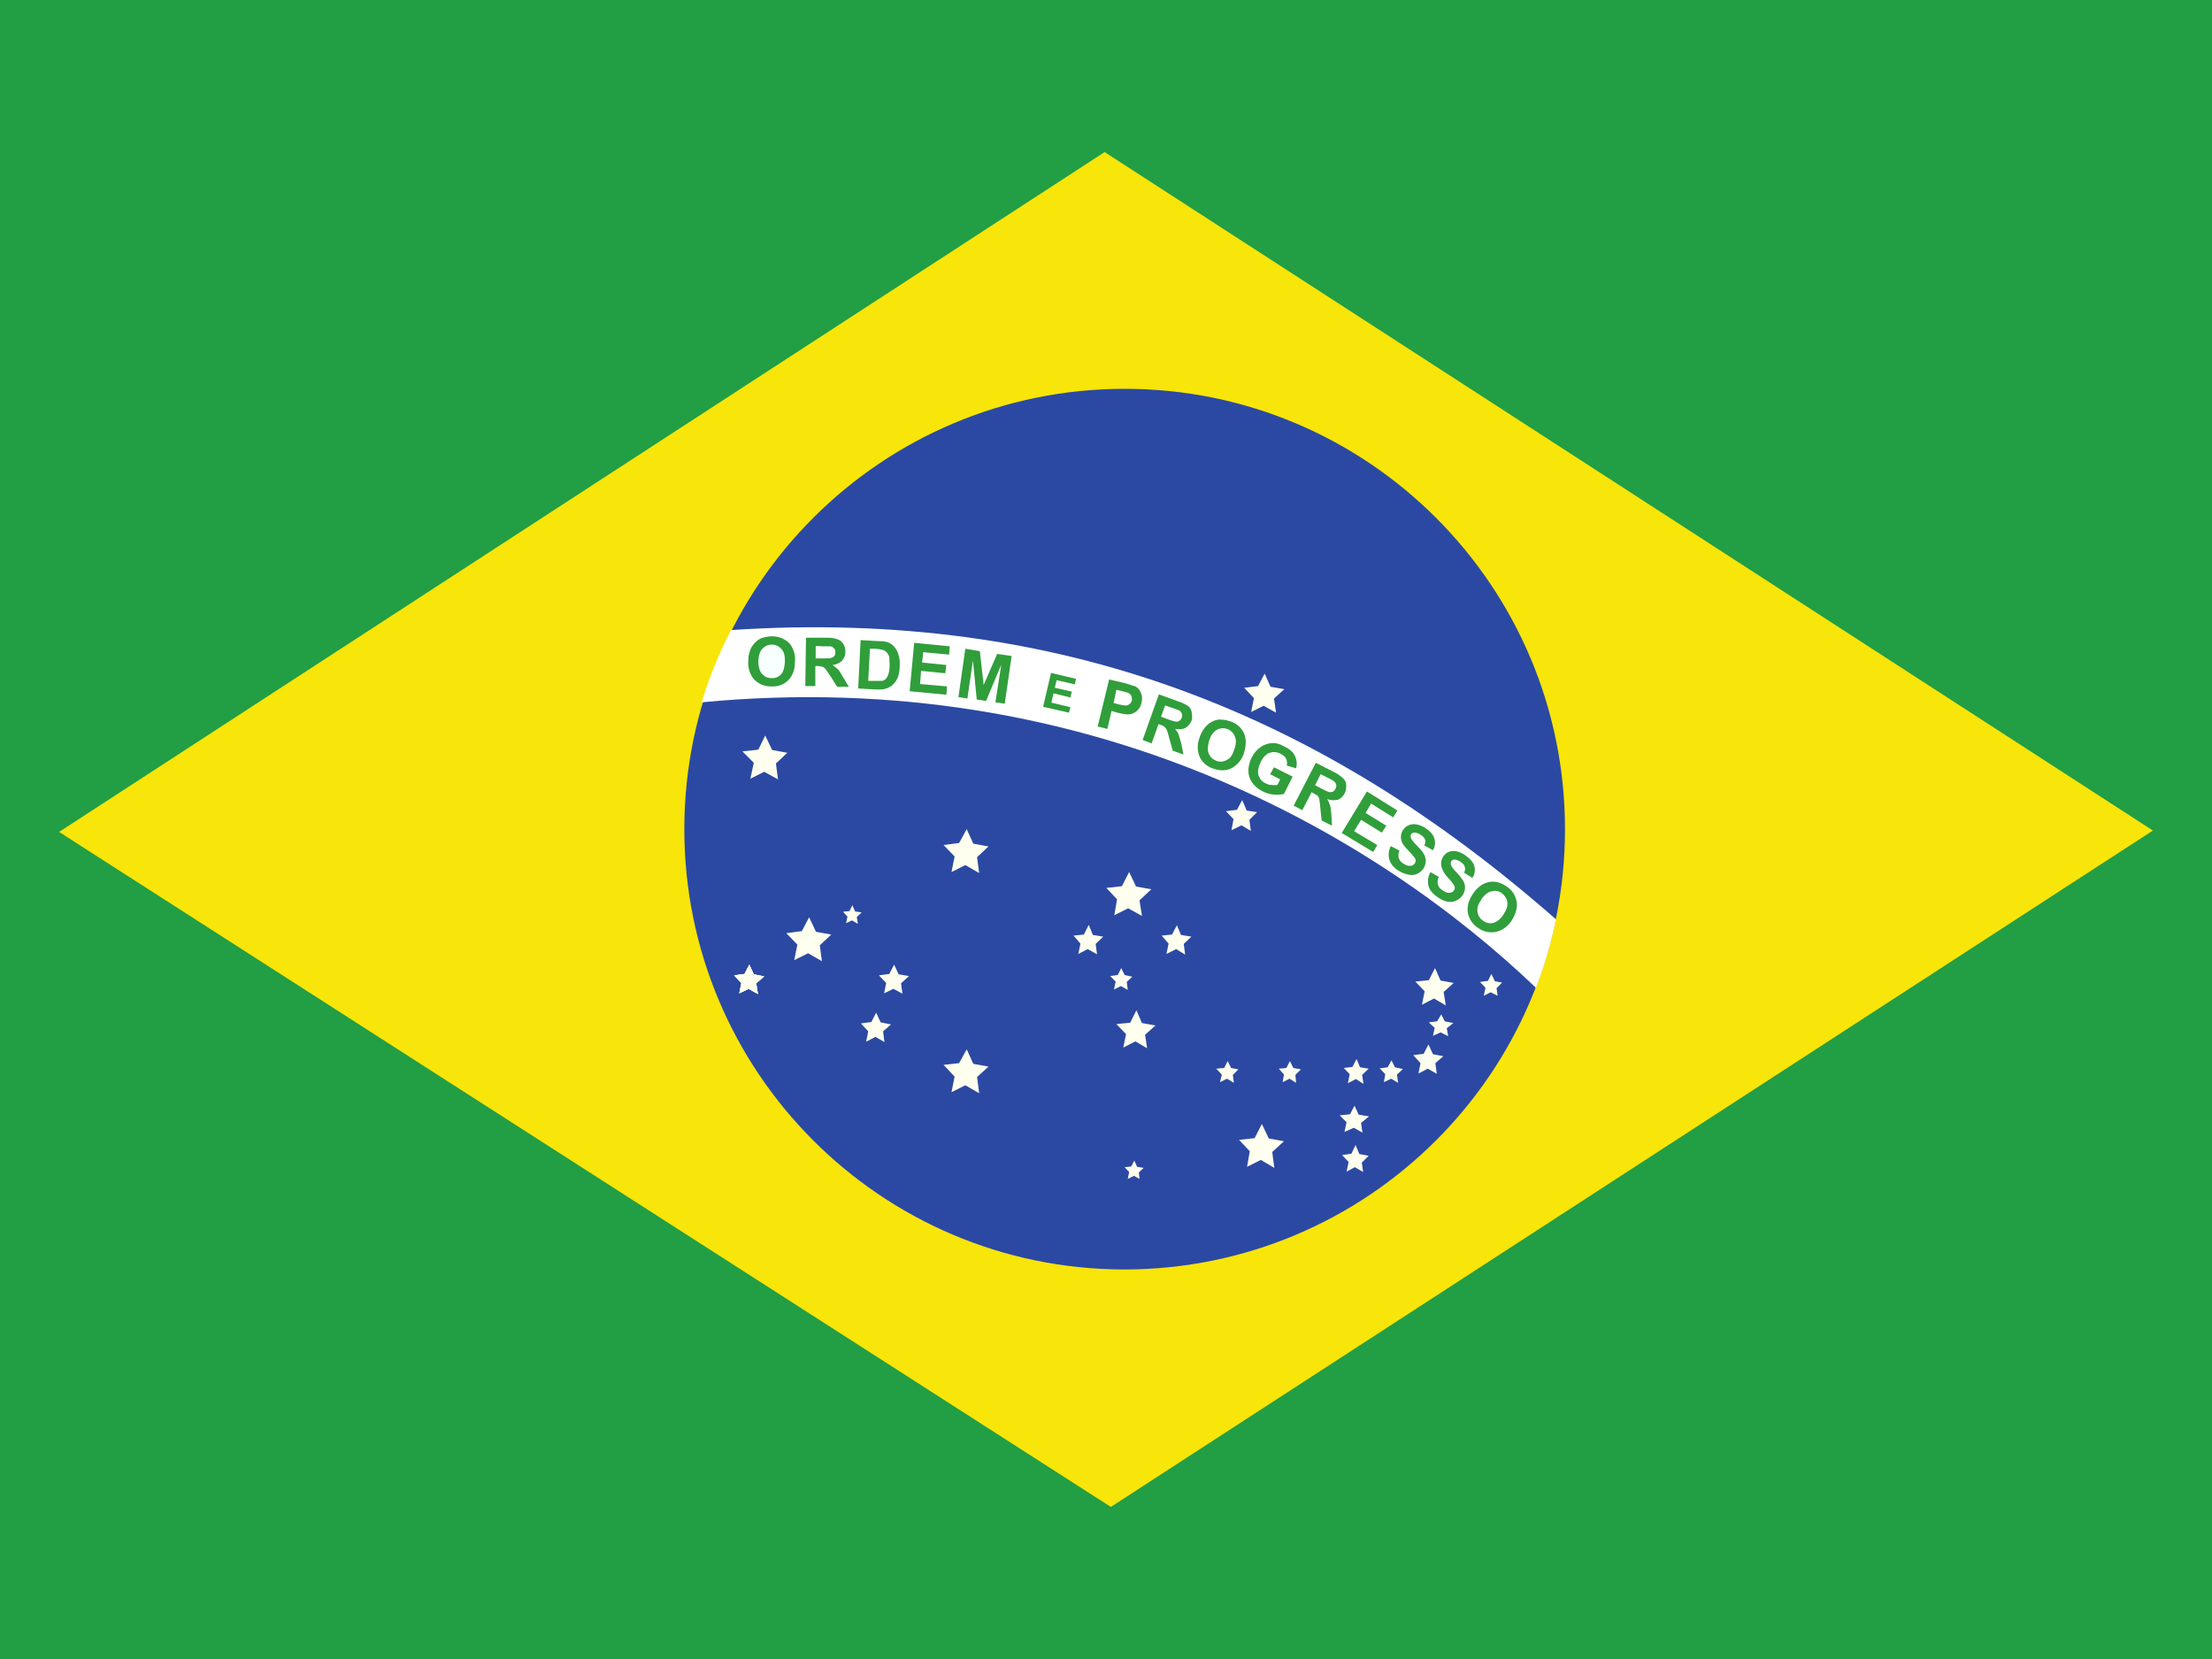
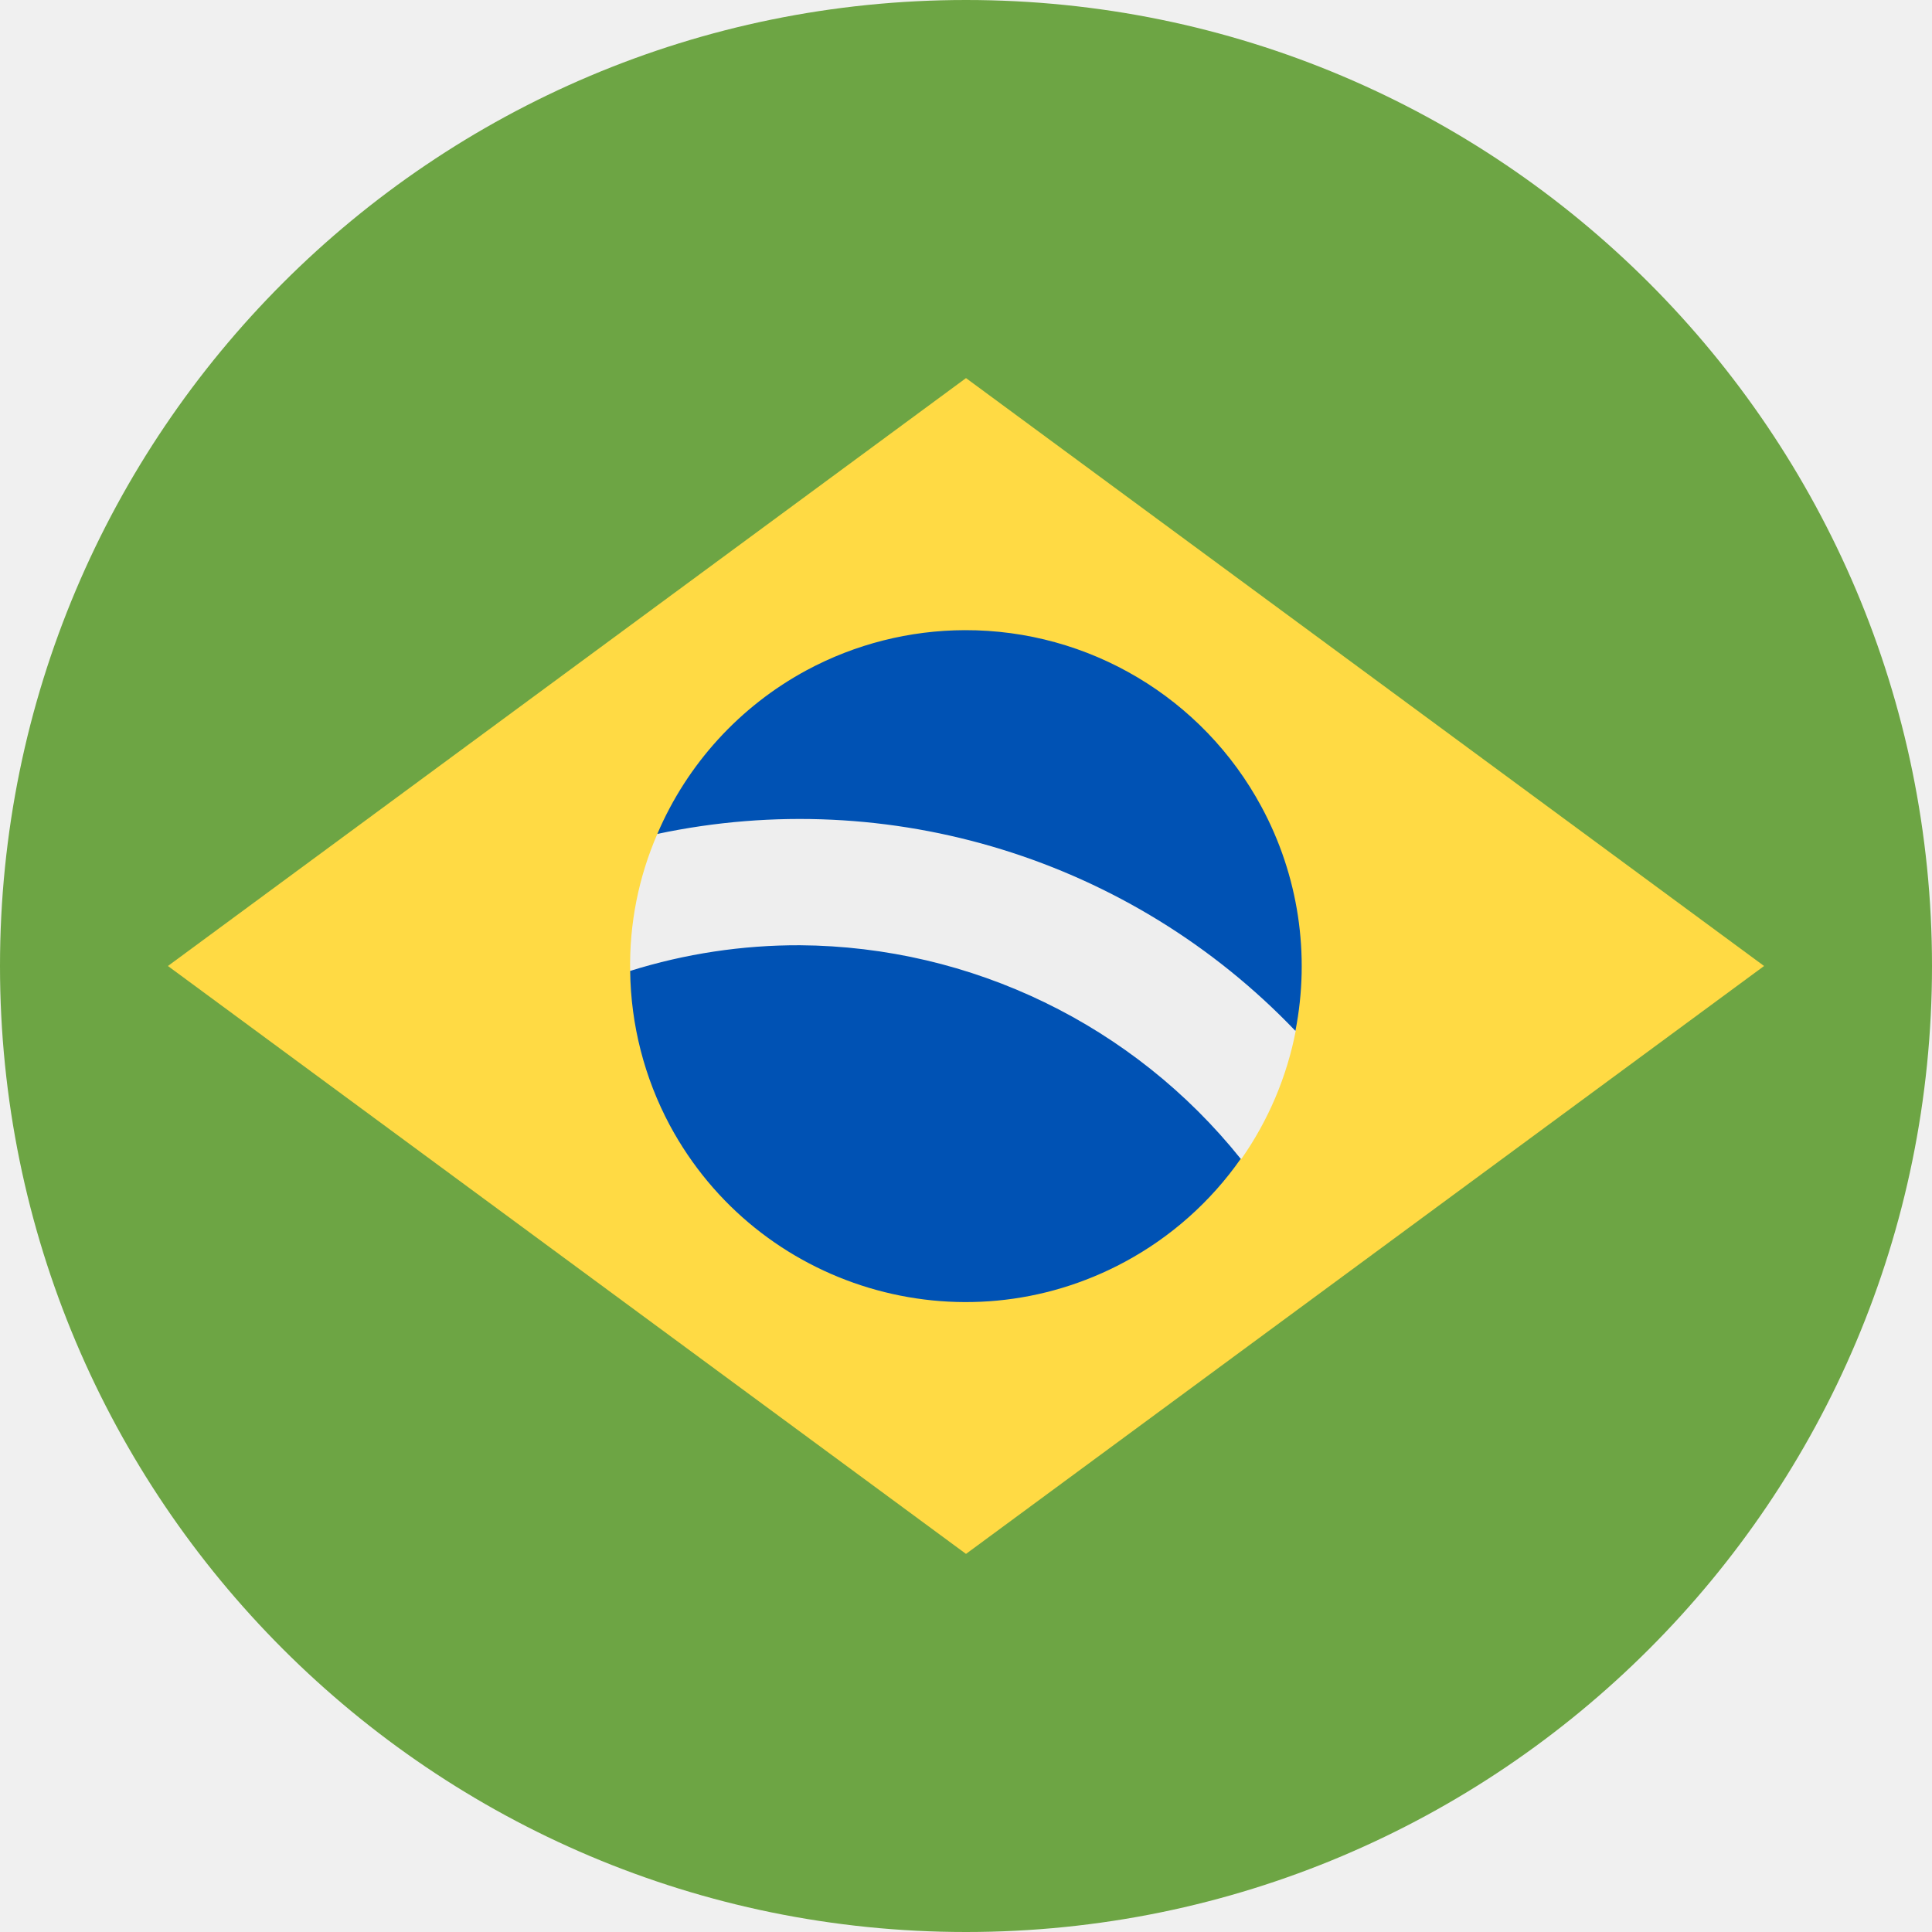
- <svg xmlns="http://www.w3.org/2000/svg" id="flag-icons-br" viewBox="0 0 640 480">
-   <g stroke-width="1pt">
-     <path fill="#229e45" fill-rule="evenodd" d="M0 0h640v480H0z" />
-     <path fill="#f8e509" fill-rule="evenodd" d="m321.4 436 301.5-195.7L319.6 44 17.1 240.7z" />
-     <path fill="#2b49a3" fill-rule="evenodd" d="M452.8 240c0 70.3-57.1 127.3-127.6 127.3A127.4 127.4 0 1 1 452.8 240" />
-     <path fill="#ffffef" fill-rule="evenodd" d="m283.3 316.3-4-2.3-4 2 .9-4.5-3.2-3.4 4.5-.5 2.2-4 1.9 4.2 4.4.8-3.3 3m86 26.3-3.9-2.3-4 2 .8-4.5-3.1-3.3 4.5-.5 2.1-4.1 2 4.2 4.4.8-3.4 3.1m-36.2-30-3.4-2-3.5 1.8.8-3.9-2.8-2.9 4-.4 1.8-3.6 1.6 3.7 3.9.7-3 2.7m87-8.5-3.4-2-3.5 1.8.8-3.9-2.7-2.8 3.9-.4 1.8-3.5 1.6 3.6 3.8.7-2.9 2.6m-87.3-22-4-2.2-4 2 .8-4.6-3.1-3.3 4.5-.5 2.1-4.1 2 4.2 4.4.8-3.4 3.2m-104.6-35-4-2.2-4 2 1-4.6-3.3-3.3 4.6-.5 2-4.1 2 4.2 4.4.8-3.3 3.1m13.3 57.2-4-2.3-4 2 .9-4.5-3.2-3.3 4.5-.6 2.1-4 2 4.2 4.4.8-3.3 3.1m132-67.3-3.6-2-3.6 1.8.8-4-2.8-3 4-.5 1.9-3.6 1.7 3.8 4 .7-3 2.7m-6.7 38.3-2.7-1.6-2.9 1.4.6-3.2-2.2-2.3 3.2-.4 1.5-2.8 1.3 3 3 .5-2.2 2.2m-142.2 50.4-2.7-1.5-2.7 1.3.6-3-2.1-2.2 3-.4 1.4-2.7 1.3 2.8 3 .6-2.3 2M419 299.8l-2.2-1.1-2.2 1 .5-2.3-1.7-1.6 2.4-.3 1.2-2 1 2 2.5.5-1.9 1.5" />
-     <path fill="#ffffef" fill-rule="evenodd" d="m219.3 287.6-2.7-1.5-2.7 1.3.6-3-2.1-2.2 3-.4 1.4-2.7 1.3 2.8 3 .6-2.3 2" />
-     <path fill="#ffffef" fill-rule="evenodd" d="m219.3 287.6-2.7-1.5-2.7 1.3.6-3-2.1-2.2 3-.4 1.4-2.7 1.3 2.8 3 .6-2.3 2m42.3 3-2.6-1.4-2.7 1.3.6-3-2.1-2.2 3-.4 1.4-2.7 1.3 2.8 3 .5-2.3 2.1m-4.8 17-2.6-1.5-2.7 1.4.6-3-2.1-2.3 3-.4 1.4-2.7 1.3 2.8 3 .6-2.3 2m87.4-22.2-2.6-1.6-2.8 1.4.6-3-2-2.3 3-.3 1.4-2.7 1.2 2.8 3 .5-2.2 2.1m-25.1 3-2.7-1.5-2.7 1.4.6-3-2-2.3 3-.3 1.4-2.8 1.2 2.9 3 .5-2.2 2.1m-68.8-5.8-1.7-1-1.7.8.4-1.9-1.3-1.4 1.9-.2.8-1.7.8 1.8 1.9.3-1.4 1.3m167.8 45.4-2.6-1.5-2.7 1.4.6-3-2.1-2.3 3-.4 1.4-2.7 1.3 2.8 3 .6-2.3 2m-20.8 6-2.2-1.4-2.3 1.2.5-2.6-1.7-1.8 2.5-.3 1.2-2.3 1 2.4 2.5.4-1.9 1.8m10.4 2.3-2-1.2-2.1 1 .4-2.3-1.6-1.7 2.3-.3 1.1-2 1 2 2.3.5-1.7 1.6m29.1-22.8-2-1-2 1 .5-2.3-1.6-1.7 2.3-.3 1-2 1 2.1 2.1.4-1.6 1.6m-38.8 41.8-2.5-1.4-2.7 1.2.6-2.8-2-2 3-.3 1.3-2.5 1.2 2.6 3 .5-2.3 1.9m.6 14.2-2.4-1.4-2.4 1.3.6-2.8-1.9-2 2.7-.4 1.2-2.5 1.1 2.6 2.7.5-2 2m-19-23.1-1.9-1.2-2 1 .4-2.2-1.5-1.7 2.2-.2 1-2 1 2 2.2.4-1.6 1.6m-17.8 2.3-2-1.2-2 1 .5-2.2-1.6-1.7 2.3-.2 1-2 1 2 2.1.4-1.6 1.6m-30.4-24.6-2-1.1-2 1 .5-2.3-1.6-1.6 2.2-.3 1-2 1 2 2.2.5-1.6 1.5m3.7 57-1.6-.9-1.8.9.4-2-1.3-1.4 1.9-.2.9-1.7.8 1.8 1.9.3-1.4 1.3m-46.2-86.6-4-2.3-4 2 .9-4.5-3.2-3.3 4.5-.6 2.2-4 1.9 4.2 4.4.8-3.3 3.1" />
-     <path fill="#fff" fill-rule="evenodd" d="M444.4 285.8a124.6 124.6 0 0 0 5.8-19.8c-67.8-59.5-143.3-90-238.7-83.7a124.5 124.5 0 0 0-8.5 20.9c113-10.8 196 39.2 241.4 82.6" />
-     <path fill="#309e3a" d="m414 252.4 2.3 1.3a3.4 3.4 0 0 0-.3 2.2 3 3 0 0 0 1.4 1.7c.7.5 1.4.8 2 .7.6 0 1-.3 1.3-.7a1.3 1.3 0 0 0 .2-.9 2.3 2.3 0 0 0-.5-1c-.2-.3-.7-1-1.5-1.8a7.7 7.7 0 0 1-1.8-3 3.7 3.7 0 0 1 2-4.4 3.8 3.8 0 0 1 2.3-.2 7 7 0 0 1 2.6 1.2c1.4 1 2.3 2 2.6 3.2a4.1 4.1 0 0 1-.6 3.3l-2.4-1.5c.3-.6.4-1.2.2-1.7-.1-.5-.5-1-1.2-1.4a3.2 3.2 0 0 0-1.8-.7 1 1 0 0 0-.9.5c-.2.3-.2.6-.1 1s.6 1.2 1.6 2.2c1 1 1.6 1.9 2 2.5a3.9 3.9 0 0 1-.3 4.2 4.1 4.1 0 0 1-1.9 1.5 4 4 0 0 1-2.4.3c-.9-.2-1.8-.6-2.8-1.3-1.5-1-2.4-2.1-2.7-3.3a5.4 5.4 0 0 1 .6-4zm-11.6-7.6 2.5 1.3a3.4 3.4 0 0 0-.2 2.2 3 3 0 0 0 1.4 1.6c.8.5 1.4.7 2 .6.6 0 1-.3 1.3-.8a1.3 1.3 0 0 0 .2-.8c0-.3-.2-.7-.5-1a34.6 34.6 0 0 0-1.6-1.8c-1.1-1.1-1.8-2-2-2.8a3.7 3.7 0 0 1 .4-3.1 3.6 3.6 0 0 1 1.6-1.4 3.8 3.8 0 0 1 2.2-.3 7 7 0 0 1 2.6 1c1.5 1 2.4 2 2.7 3.1a4.1 4.1 0 0 1-.4 3.4l-2.5-1.4c.3-.7.4-1.2.2-1.7s-.6-1-1.3-1.4a3.2 3.2 0 0 0-1.9-.6 1 1 0 0 0-.8.5c-.2.3-.2.6-.1 1s.7 1.2 1.7 2.2c1 1 1.7 1.8 2 2.4a3.9 3.9 0 0 1 0 4.2 4.2 4.2 0 0 1-1.8 1.6 4 4 0 0 1-2.4.3 8 8 0 0 1-2.9-1.1 6 6 0 0 1-2.8-3.2 5.4 5.4 0 0 1 .4-4m-14.2-3.8 7.3-12 8.8 5.5-1.2 2-6.4-4-1.6 2.7 6 3.7-1.3 2-6-3.7-2 3.3 6.7 4-1.2 2zm-20.7-17 1.1-2 5.4 2.7-2.5 5c-.8.2-1.8.3-3 .2a9.4 9.4 0 0 1-3.3-1 7.7 7.7 0 0 1-3-2.6 6 6 0 0 1-1-3.5 8.6 8.6 0 0 1 1-3.7 8 8 0 0 1 2.6-3 6.2 6.2 0 0 1 3.6-1.1c1 0 2 .3 3.2 1 1.6.7 2.6 1.7 3.1 2.8a5 5 0 0 1 .3 3.5l-2.7-.8a3 3 0 0 0-.2-2c-.3-.6-.8-1-1.6-1.4a3.8 3.8 0 0 0-3.1-.3c-1 .3-1.9 1.2-2.6 2.6-.7 1.4-1 2.7-.7 3.8a3.7 3.7 0 0 0 2 2.4c.5.3 1.1.5 1.7.5a6 6 0 0 0 1.8 0l.8-1.6zm-90.2-22.3 2-14 4.2.7 1.1 9.8 3.9-9 4.2.6-2 13.8-2.7-.4 1.7-10.9-4.4 10.5-2.7-.4-1.1-11.3-1.6 11zm-14.1-1.7 1.3-14 10.3 1-.2 2.4-7.5-.7-.3 3 7 .7-.3 2.4-7-.7-.3 3.8 7.8.7-.2 2.4z" />
-     <g stroke-opacity=".5">
-       <path fill="#309e3a" d="M216.5 191.3c0-1.5.3-2.6.7-3.6a6.7 6.7 0 0 1 1.4-1.9 5.4 5.4 0 0 1 1.8-1.2c1-.3 2-.5 3-.5 2.1 0 3.7.8 5 2a7.4 7.4 0 0 1 1.6 5.5c0 2.2-.7 4-2 5.3a6.5 6.5 0 0 1-5 1.7 6.6 6.6 0 0 1-4.8-2 7.3 7.3 0 0 1-1.7-5.3" />
-       <path fill="#f7ffff" d="M219.4 191.3c0 1.5.3 2.7 1 3.6.7.8 1.6 1.3 2.8 1.3a3.5 3.5 0 0 0 2.8-1.1c.7-.8 1-2 1.1-3.7 0-1.6-.2-2.8-1-3.6a3.5 3.5 0 0 0-2.7-1.3 3.6 3.6 0 0 0-2.8 1.2c-.8.8-1.1 2-1.2 3.6" />
-     </g>
-     <g stroke-opacity=".5">
-       <path fill="#309e3a" d="m233 198.5.2-14h6c1.5 0 2.5.2 3.2.5.7.2 1.2.7 1.6 1.3s.6 1.4.6 2.3a3.8 3.8 0 0 1-1 2.6 4.5 4.5 0 0 1-2.7 1.2l1.5 1.2c.4.4.9 1.2 1.5 2.3l1.7 2.8h-3.4l-2-3.2-1.4-2a2.1 2.1 0 0 0-.9-.6 5 5 0 0 0-1.4-.2h-.6v5.8z" />
-       <path fill="#fff" d="M236 190.5h2c1.4 0 2.3 0 2.6-.2.3 0 .6-.3.8-.5s.3-.7.3-1c0-.6-.1-1-.4-1.2-.2-.3-.6-.5-1-.6h-2l-2.3-.1z" />
-     </g>
-     <g stroke-opacity=".5">
-       <path fill="#309e3a" d="m249 185.2 5.2.3c1.1 0 2 .1 2.6.3a4.7 4.7 0 0 1 2 1.4 6 6 0 0 1 1.2 2.4c.3.9.4 2 .3 3.3a9.3 9.3 0 0 1-.5 3c-.4 1-1 1.8-1.7 2.4a5 5 0 0 1-2 1c-.6.2-1.5.2-2.5.2l-5.3-.3z" />
-       <path fill="#fff" d="m251.7 187.7-.5 9.3h3.8c.5 0 .9-.2 1.2-.5.3-.3.6-.7.8-1.3.2-.6.4-1.5.4-2.6l-.1-2.5a3.2 3.2 0 0 0-.8-1.4 2.7 2.7 0 0 0-1.2-.7 13 13 0 0 0-2.3-.3z" />
-     </g>
-     <g stroke-opacity=".5">
-       <path fill="#309e3a" d="m317.6 210.2 3.3-13.6 4.4 1 3.2 1c.7.4 1.3 1 1.6 1.9.4.8.4 1.7.2 2.8-.2.8-.5 1.5-1 2a3.9 3.9 0 0 1-3 1.4c-.7 0-1.7-.2-3-.5l-1.7-.5-1.2 5.2z" />
-       <path fill="#fff" d="m323 199.6-.8 3.8 1.5.4c1 .2 1.8.4 2.2.3a1.9 1.9 0 0 0 1.6-1.5c0-.5 0-.9-.2-1.3a2 2 0 0 0-1-.9l-1.9-.5-1.3-.3z" />
-     </g>
-     <g stroke-opacity=".5">
-       <path fill="#309e3a" d="m330.6 214.1 4.7-13.2 5.5 2c1.5.5 2.4 1 3 1.4.5.5.9 1 1 1.8s.2 1.5 0 2.3c-.4 1-1 1.7-1.8 2.2-.8.4-1.8.5-3 .3.4.5.8 1 1 1.6l.8 2.7.6 3.1-3.1-1.1-1-3.6a19.5 19.5 0 0 0-.7-2.4 2.1 2.1 0 0 0-.6-.8c-.2-.3-.6-.5-1.3-.7l-.5-.2-2 5.6z" />
-       <path fill="#fff" d="m336 207.4 1.9.7c1.3.5 2.1.7 2.5.7.3 0 .6 0 .9-.3.3-.2.5-.5.6-.9.2-.4.2-.8 0-1.2a1.7 1.7 0 0 0-.8-.9l-2-.7-2-.7-1.2 3.3z" />
-     </g>
-     <g stroke-opacity=".5">
-       <path fill="#309e3a" d="M347 213.6a9 9 0 0 1 1.7-3.2 6.6 6.6 0 0 1 1.8-1.5 6 6 0 0 1 2-.7c1 0 2 0 3.1.4a6.5 6.5 0 0 1 4.2 3.3c.8 1.6.8 3.5.2 5.7a7.4 7.4 0 0 1-3.4 4.5c-1.5.9-3.3 1-5.2.4a6.6 6.6 0 0 1-4.2-3.3 7.3 7.3 0 0 1-.2-5.6" />
-       <path fill="#fff" d="M349.8 214.4c-.4 1.5-.5 2.8 0 3.8s1.2 1.6 2.3 2c1 .3 2 .2 3-.4 1-.5 1.6-1.6 2.1-3.2.5-1.5.5-2.7 0-3.7a3.5 3.5 0 0 0-2.2-2 3.6 3.6 0 0 0-3 .3c-1 .6-1.7 1.6-2.2 3.2" />
-     </g>
-     <g stroke-opacity=".5">
-       <path fill="#309e3a" d="m374.3 233.1 6.4-12.4 5.3 2.7a10 10 0 0 1 2.7 1.9c.5.5.8 1.1.8 1.9s0 1.5-.4 2.2a3.8 3.8 0 0 1-2 2c-1 .2-2 .2-3.1-.2.4.6.6 1.2.8 1.7.2.6.3 1.5.4 2.8l.2 3.2-3-1.5-.4-3.7a20 20 0 0 0-.3-2.5 2 2 0 0 0-.5-1l-1.2-.7-.5-.3-2.7 5.2z" />
-       <path fill="#fff" d="m380.5 227.2 1.9 1c1.2.6 2 1 2.3 1 .3 0 .7 0 1-.2.3-.1.5-.4.7-.8.2-.4.3-.8.2-1.2a2 2 0 0 0-.7-1 23.7 23.7 0 0 0-1.8-1l-2-1z" />
-     </g>
-     <g stroke-opacity=".5">
-       <path fill="#309e3a" d="M426.1 258.7a8.9 8.9 0 0 1 2.5-2.6 6.6 6.6 0 0 1 2.2-.9 5.5 5.5 0 0 1 2.2 0c1 .2 1.9.6 2.8 1.2a6.6 6.6 0 0 1 3 4.4c.3 1.7-.2 3.6-1.4 5.5a7.3 7.3 0 0 1-4.5 3.3 6.5 6.5 0 0 1-5.2-1.1 6.6 6.6 0 0 1-3-4.4c-.3-1.8.2-3.6 1.4-5.4" />
-       <path fill="#fff" d="M428.6 260.3c-1 1.3-1.3 2.5-1.1 3.6a3.6 3.6 0 0 0 1.6 2.5c1 .7 2 .9 3 .6 1-.3 2-1 2.9-2.4.9-1.4 1.3-2.6 1.1-3.6-.1-1-.7-1.9-1.6-2.6s-2-.8-3-.5c-1 .2-2 1-3 2.4z" />
-     </g>
-     <path fill="#309e3a" d="m301.8 204.5 2.3-9.8 7.2 1.7-.3 1.6-5.3-1.2-.5 2.2 4.9 1.1-.4 1.7-4.9-1.2-.6 2.7 5.5 1.3-.4 1.6z" />
+ <svg xmlns="http://www.w3.org/2000/svg" width="512" height="512" viewBox="0 0 512 512">
+   <mask id="a">
+     <circle cx="256" cy="256" r="256" fill="#fff" />
+   </mask>
+   <g mask="url(#a)">
+     <path fill="#6da544" d="M0 0h512v512H0z" />
+     <path fill="#ffda44" d="M256 100.2 467.5 256 256 411.8 44.5 256z" />
+     <path fill="#eee" d="M174.2 221a87 87 0 0 0-7.2 36.3l162 49.8a88.5 88.5 0 0 0 14.4-34c-40.6-65.3-119.7-80.3-169.1-52z" />
+     <path fill="#0052b4" d="M255.7 167a89 89 0 0 0-41.9 10.6 89 89 0 0 0-39.6 43.4 181.7 181.7 0 0 1 169.1 52.2 89 89 0 0 0-9-59.4 89 89 0 0 0-78.6-46.8zM212 250.5a149 149 0 0 0-45 6.8 89 89 0 0 0 10.5 40.9 89 89 0 0 0 120.6 36.2 89 89 0 0 0 30.7-27.3A151 151 0 0 0 212 250.5z" />
  </g>
</svg>
